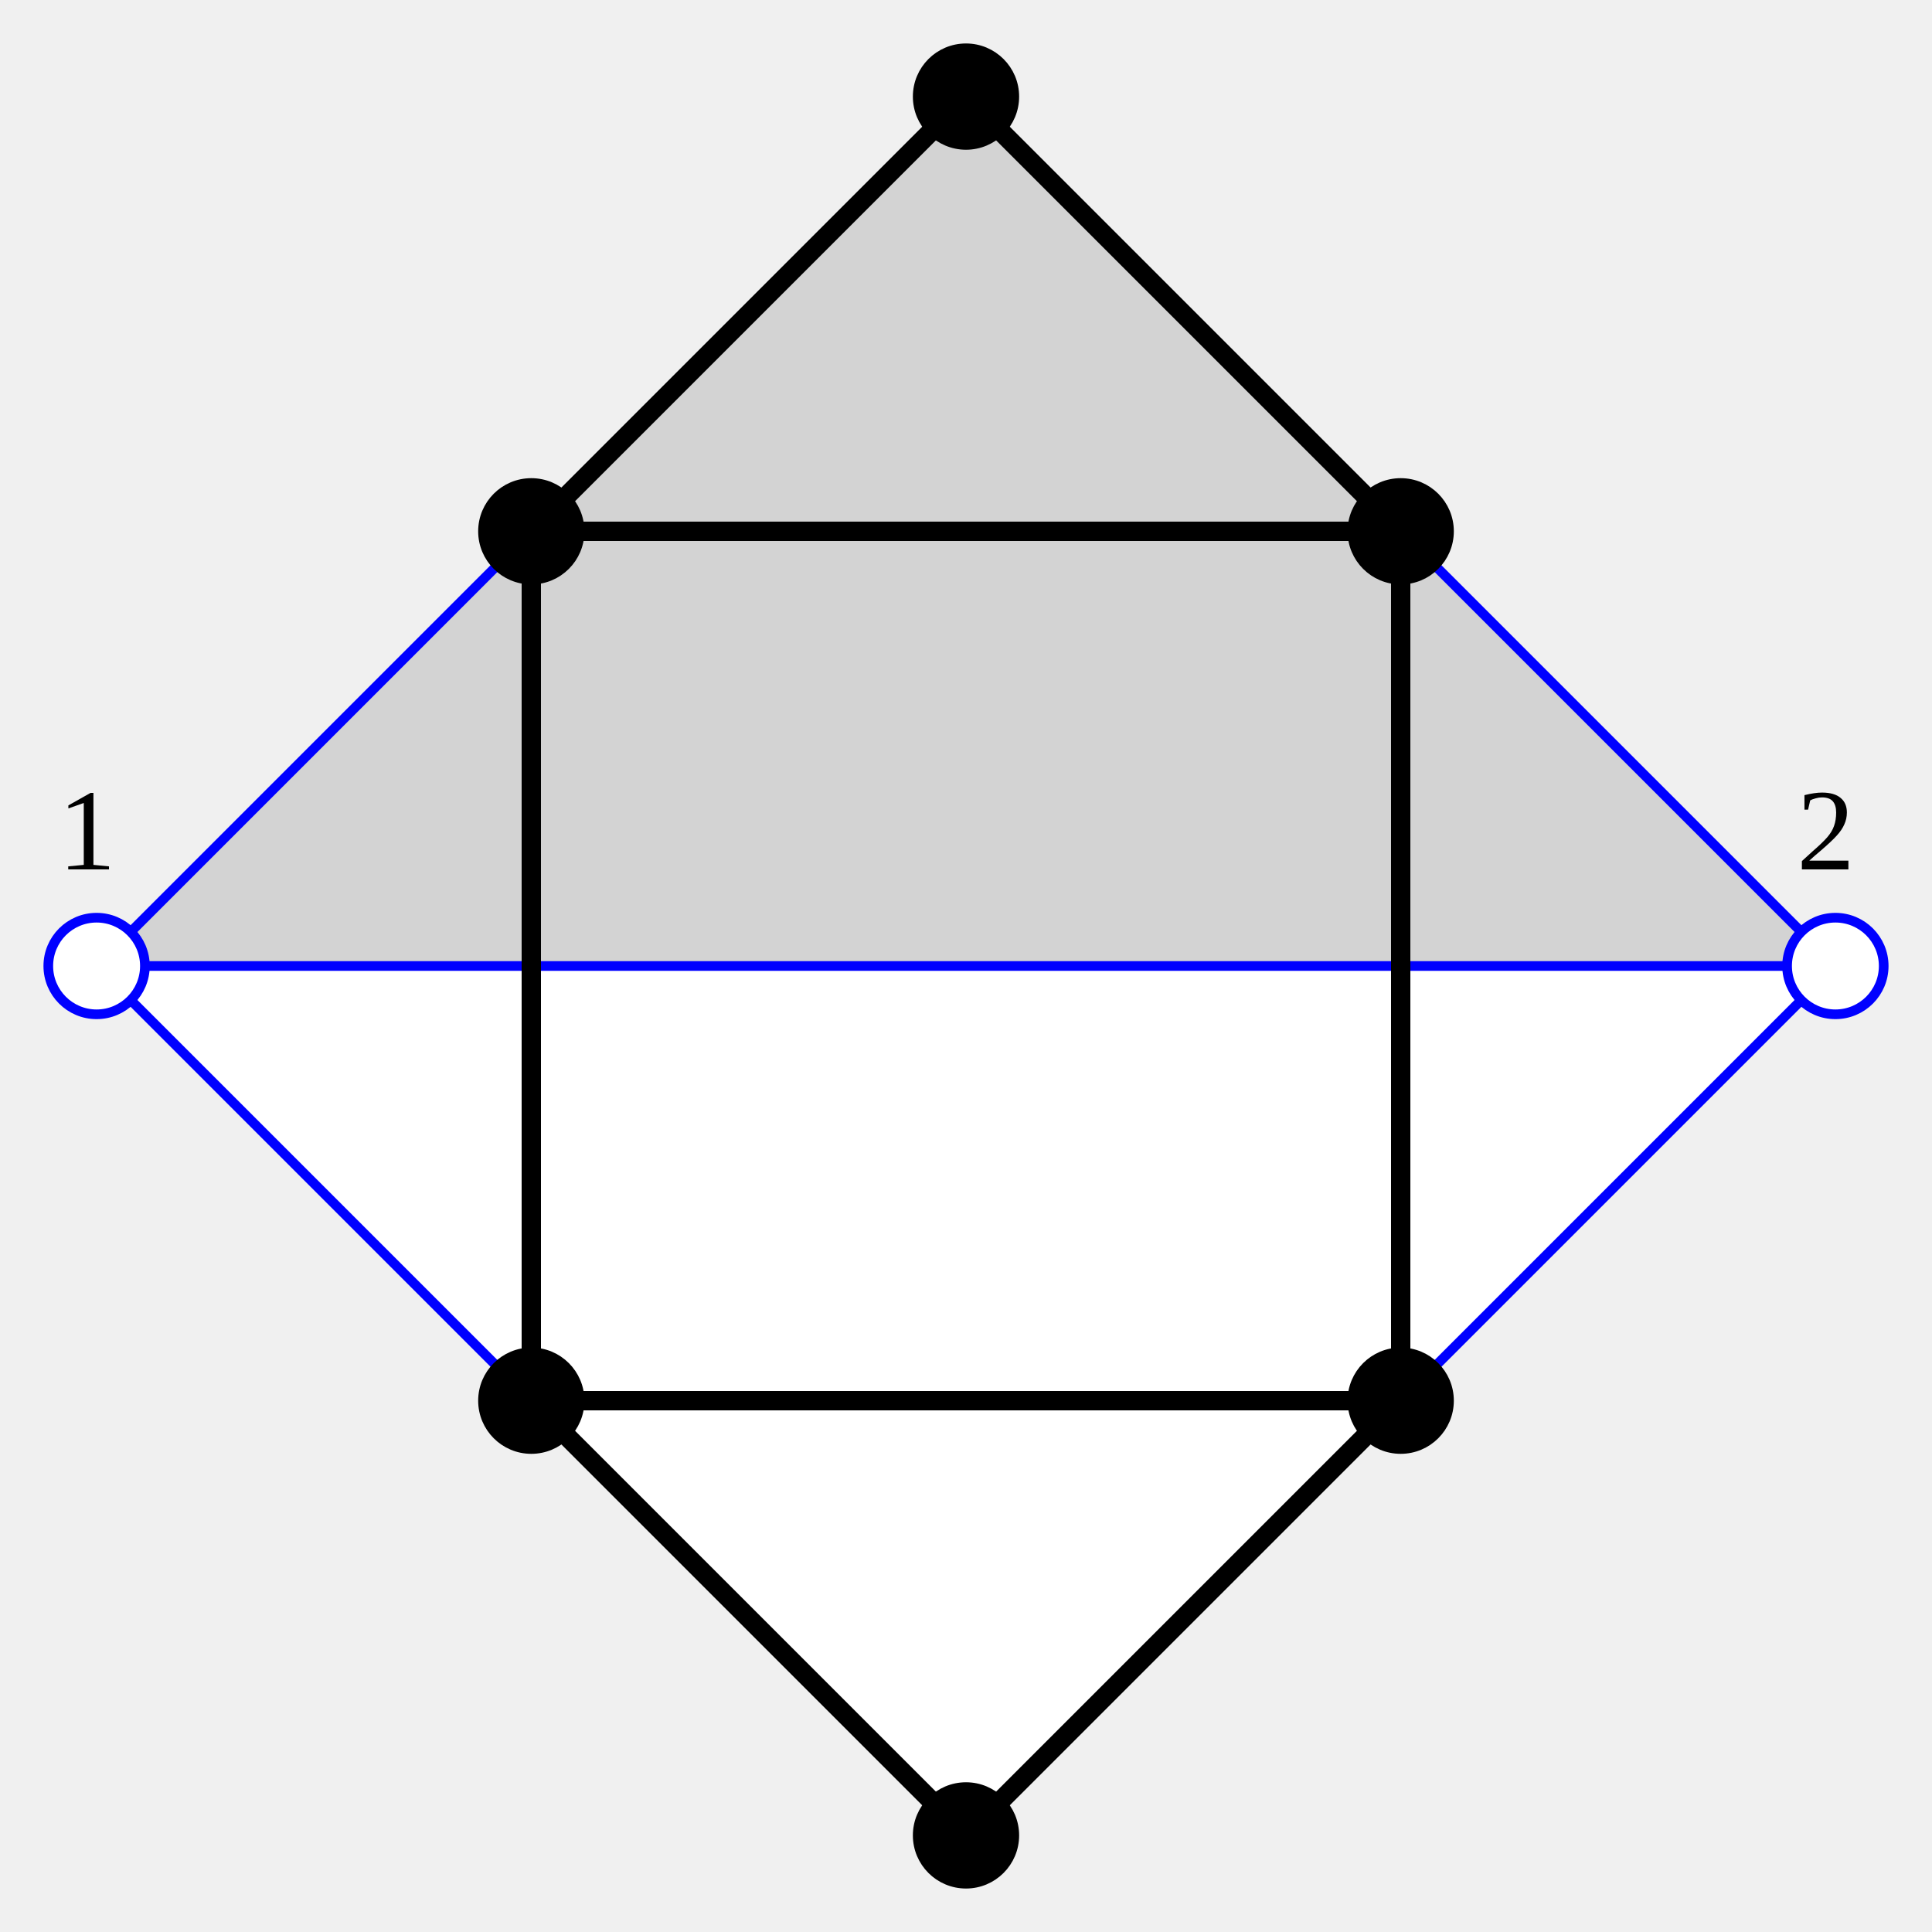
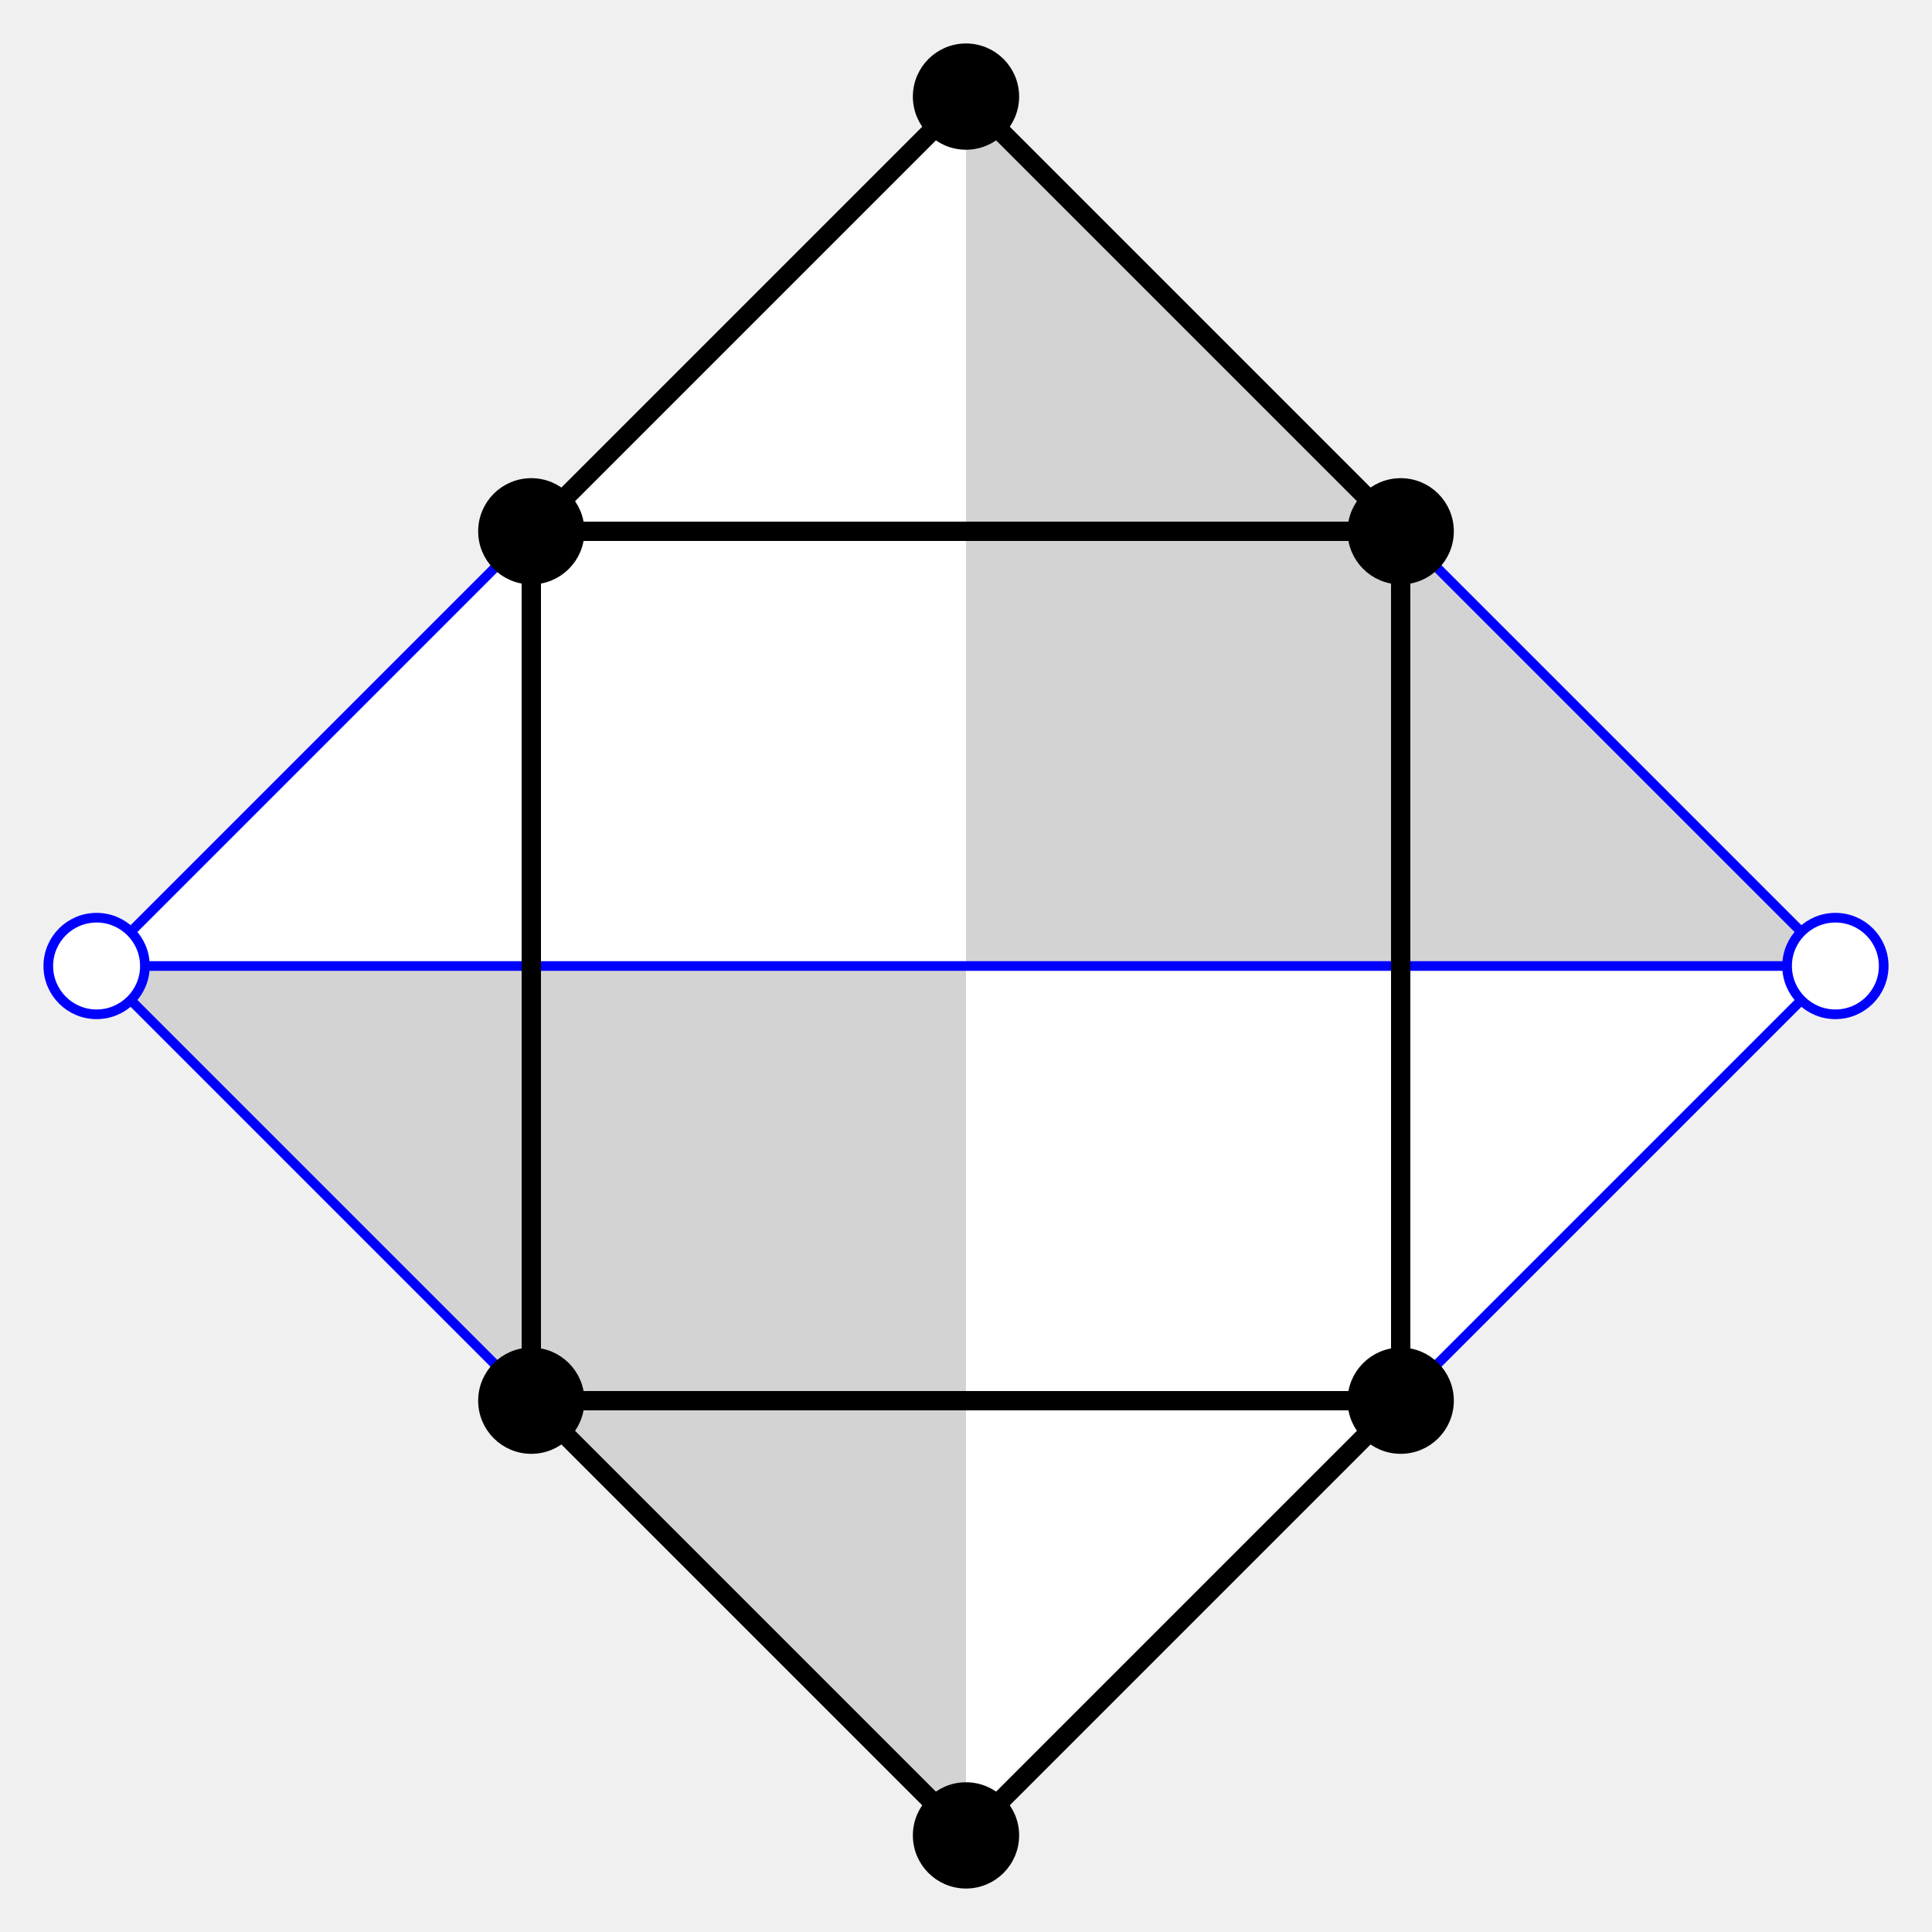
<svg xmlns="http://www.w3.org/2000/svg" width="200" height="200">
-   <polygon points="10,100, 100,10 190,100" fill="lightgrey" stroke="none" />
-   <polygon points="10,100, 100,190 190,100" fill="white" stroke="none" />
+   <polygon points="100,10 10,100, 100,190 190,100" fill="white" stroke="none" />
+   <polygon points="100,10 100,190 10,100 190,100" fill="lightgrey" stroke="none" />
  <line x1="10" y1="100" x2="190" y2="100" stroke="blue" />
  <line x1="55" y1="145" x2="145" y2="145" stroke="black" stroke-width="2" />
  <line x1="55" y1="55" x2="145" y2="55" stroke="black" stroke-width="2" />
  <polygon points="100,10 10,100, 100,190 190,100" fill="none" stroke="blue" />
  <polygon points="100,10 55,55 55,145 100,190 145,145 145,55" fill="none" stroke="black" stroke-width="2" />
  <circle cx="55" cy="55" r="5" fill="black" stroke="black" />
  <circle cx="55" cy="145" r="5" fill="black" stroke="black" />
  <circle cx="145" cy="145" r="5" fill="black" stroke="black" />
  <circle cx="145" cy="55" r="5" fill="black" stroke="black" />
  <circle cx="100" cy="10" r="5" fill="black" stroke="black" />
  <circle cx="100" cy="190" r="5" fill="black" stroke="black" />
  <circle cx="10" cy="100" r="5" fill="white" stroke="blue" />
  <circle cx="190" cy="100" r="5" fill="white" stroke="blue" />
-   <text x="6" y="90">1</text>
-   <text x="186" y="90">2</text>
</svg>
